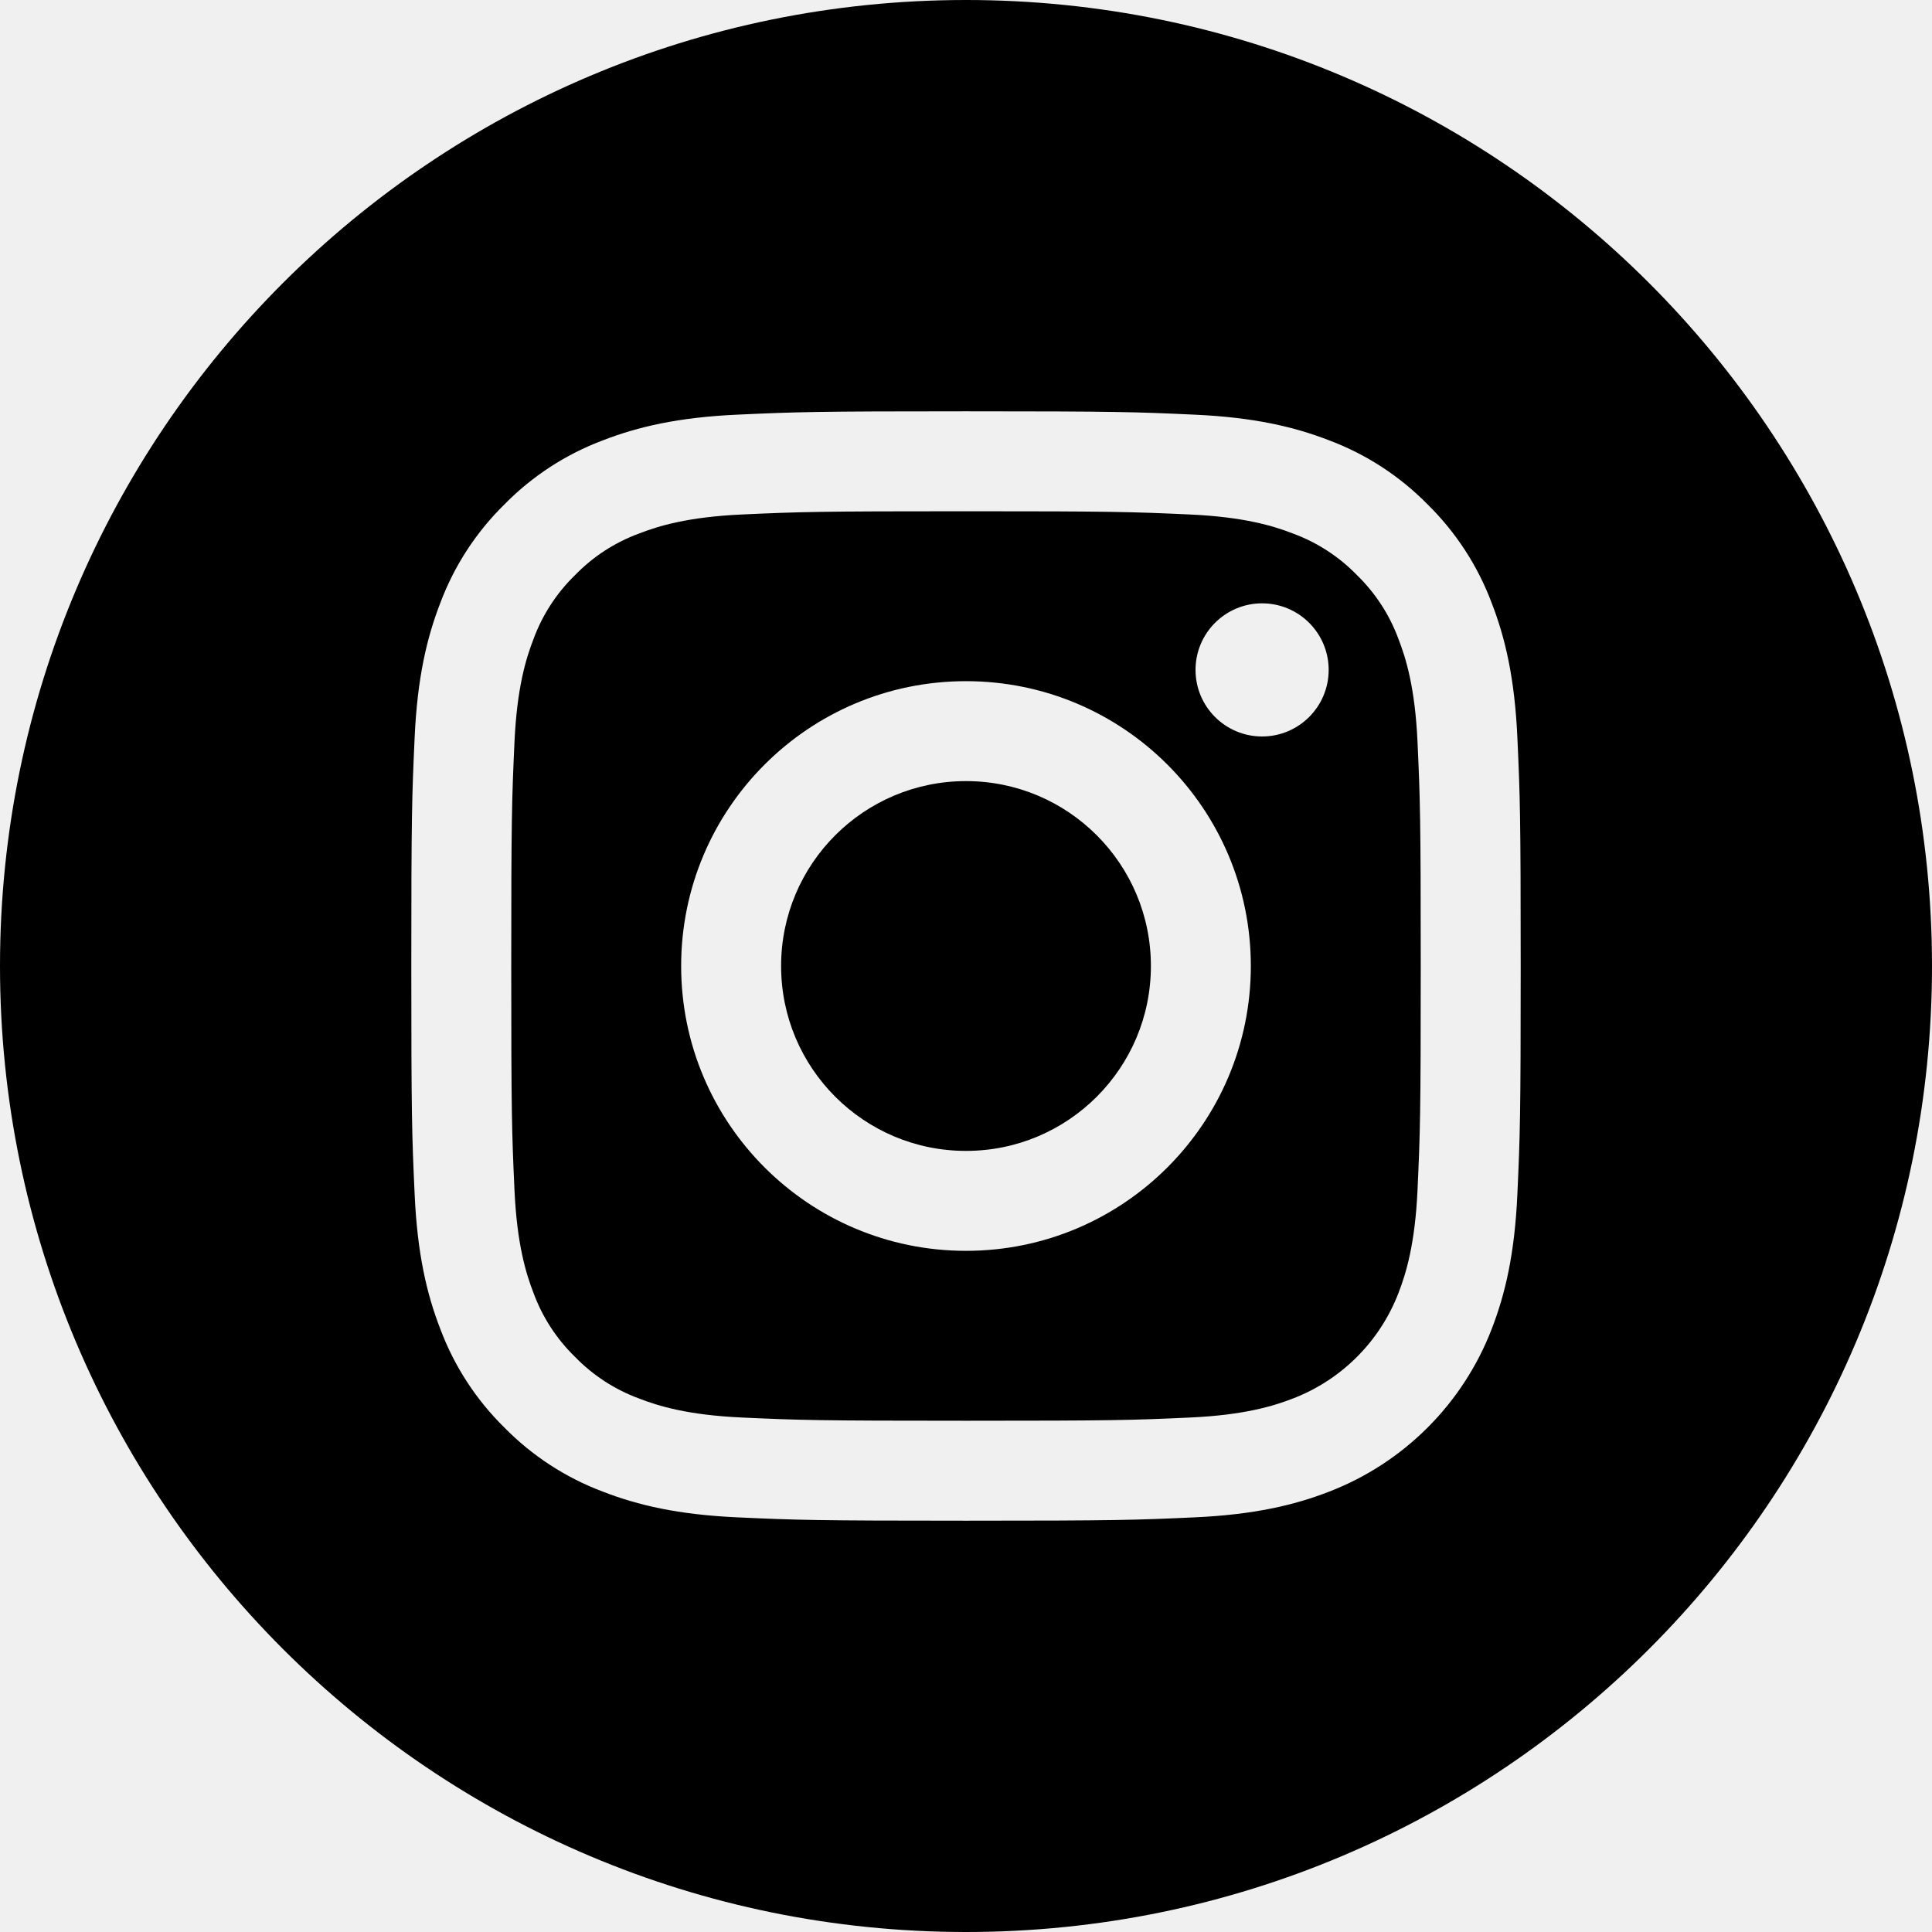
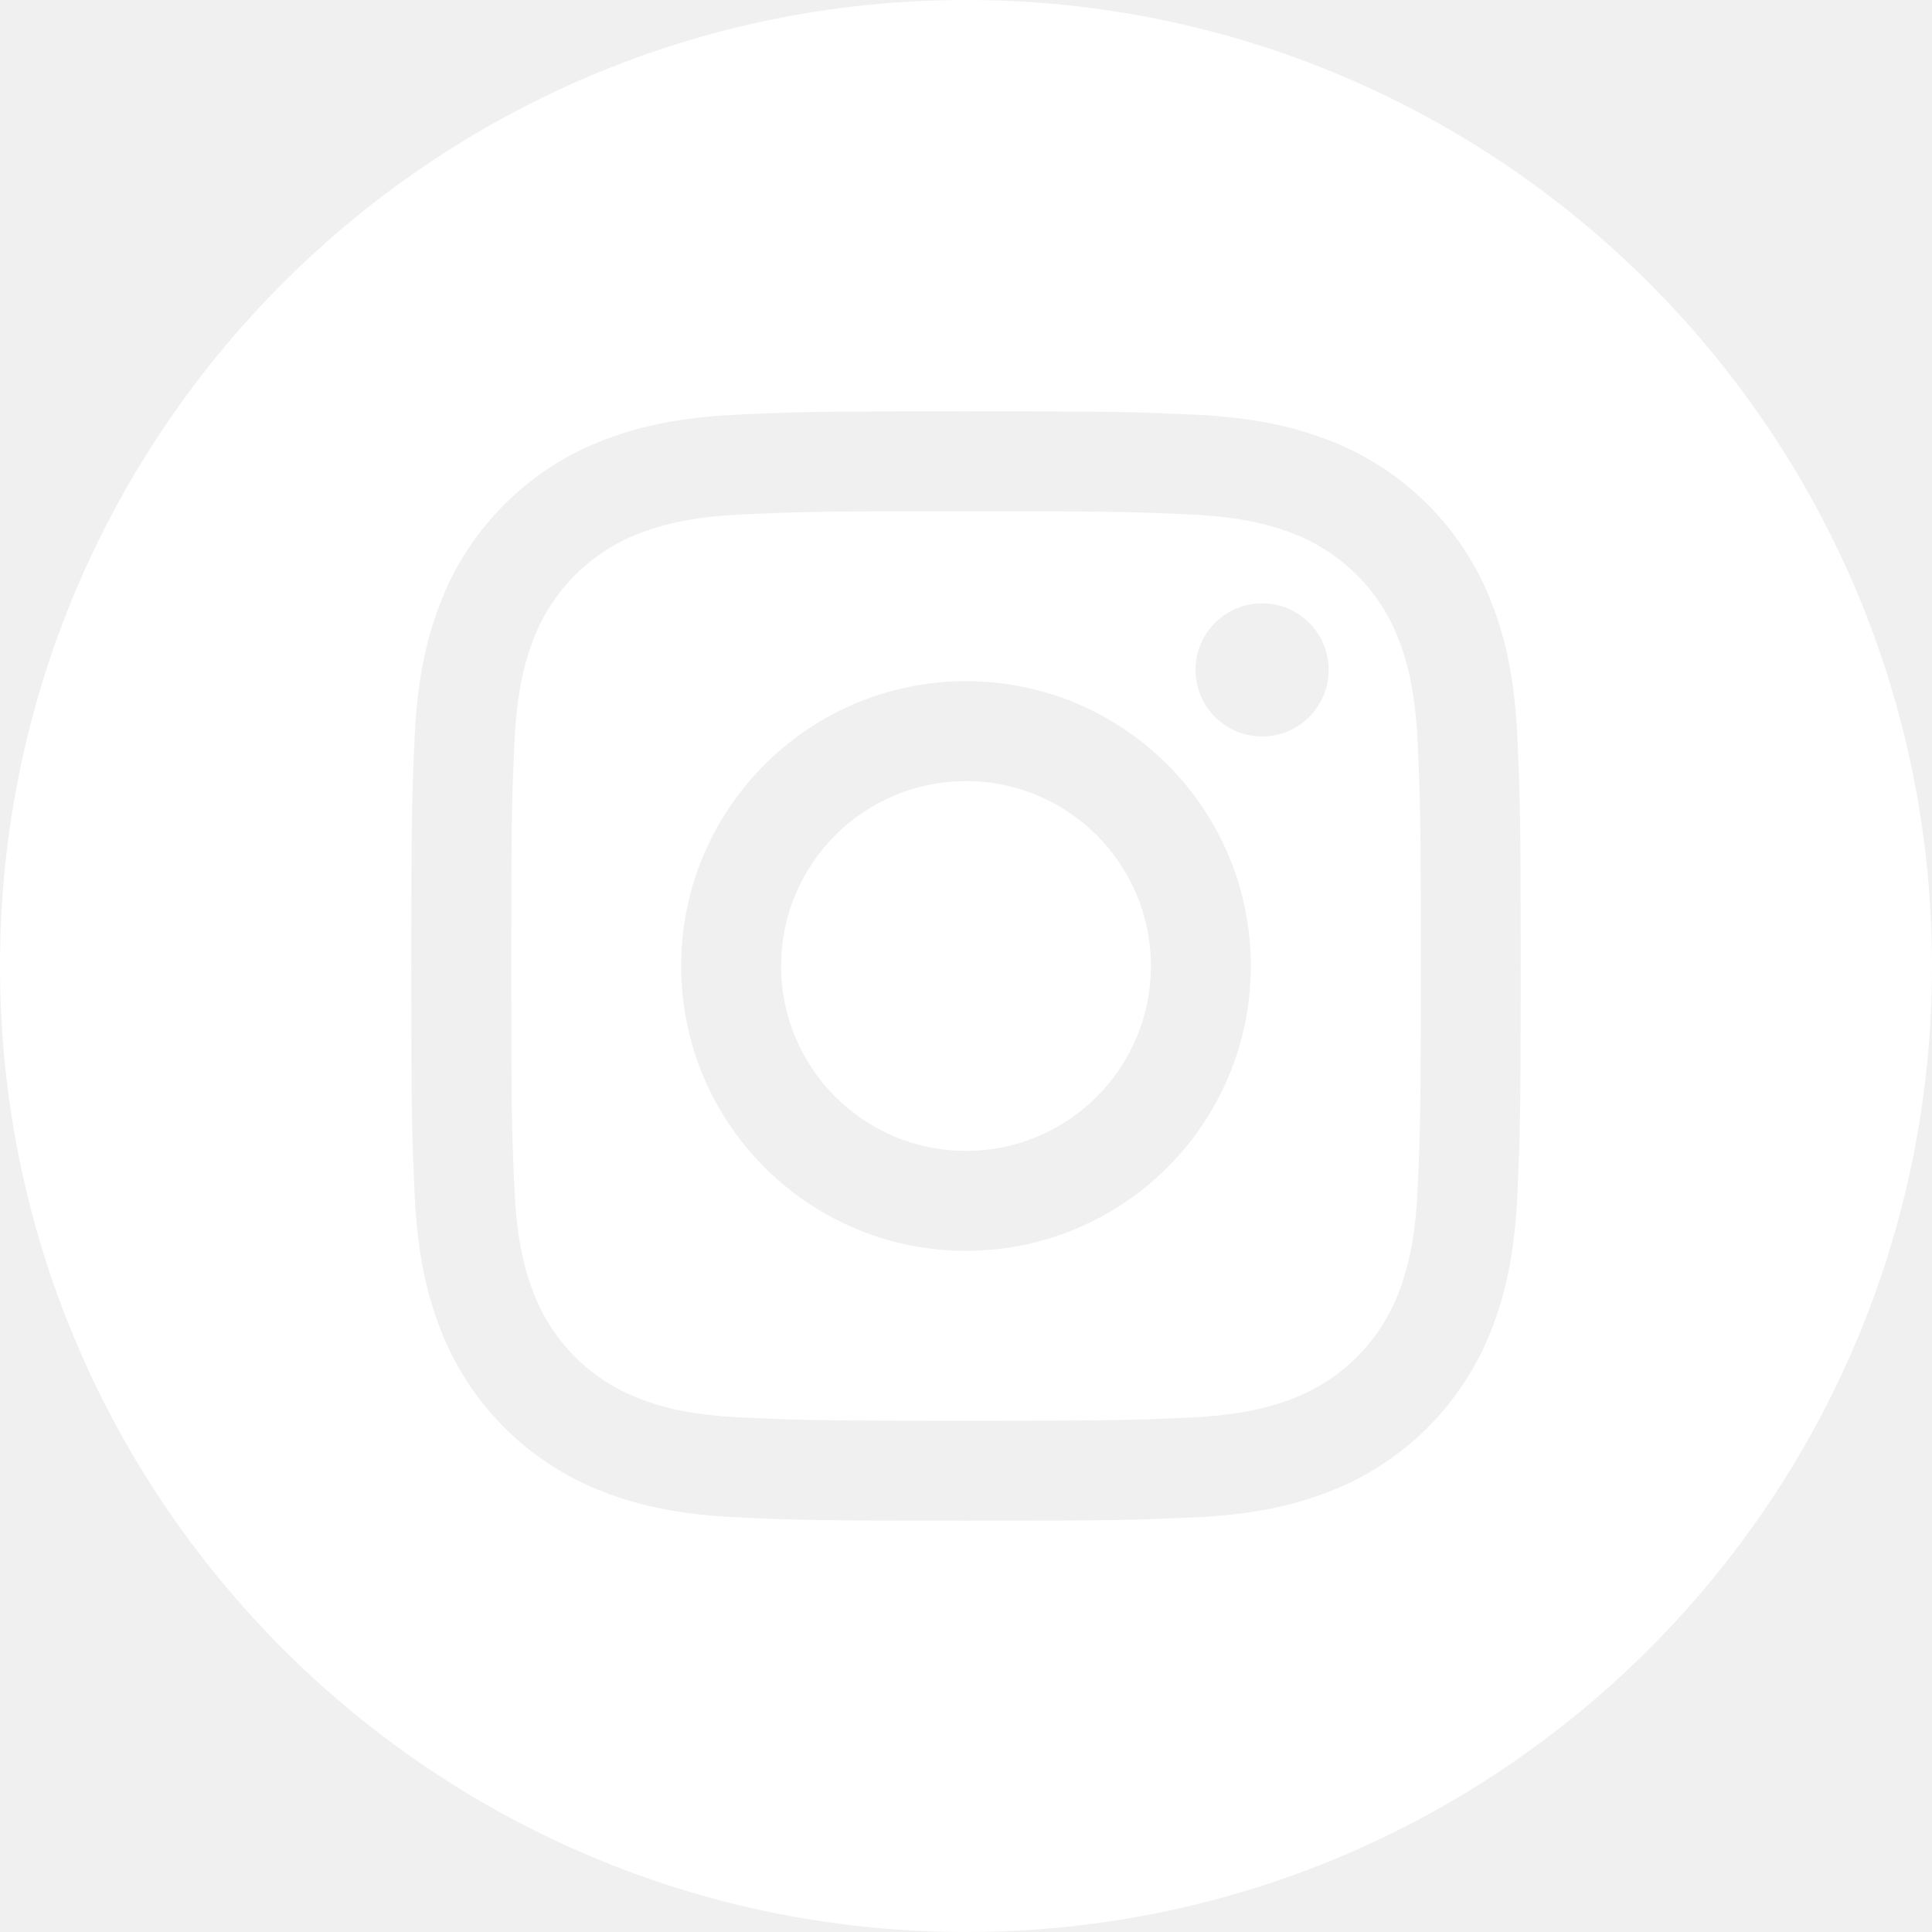
- <svg xmlns="http://www.w3.org/2000/svg" height="512pt" viewBox="0 0 512 512" width="512pt">
-   <path d="m305 256c0 27.062-21.938 49-49 49s-49-21.938-49-49 21.938-49 49-49 49 21.938 49 49zm0 0" />
-   <path d="m370.594 169.305c-2.355-6.383-6.113-12.16-10.996-16.902-4.742-4.883-10.516-8.641-16.902-10.996-5.18-2.012-12.961-4.406-27.293-5.059-15.504-.707-20.152-.859-59.402-.859-39.254 0-43.902.148-59.402.855-14.332.656-22.117 3.051-27.293 5.062-6.387 2.355-12.164 6.113-16.902 10.996-4.883 4.742-8.641 10.516-11 16.902-2.012 5.18-4.406 12.965-5.059 27.297-.707 15.5-.859 20.148-.859 59.402 0 39.25.152 43.898.859 59.402.652 14.332 3.047 22.113 5.059 27.293 2.359 6.387 6.113 12.16 10.996 16.902 4.742 4.883 10.516 8.641 16.902 10.996 5.18 2.016 12.965 4.41 27.297 5.062 15.5.707 20.145.855 59.398.855 39.258 0 43.906-.148 59.402-.855 14.332-.652 22.117-3.047 27.297-5.062 12.82-4.945 22.953-15.078 27.898-27.898 2.012-5.18 4.406-12.961 5.062-27.293.707-15.504.855-20.152.855-59.402 0-39.254-.148-43.902-.855-59.402-.652-14.332-3.047-22.117-5.062-27.297zm-114.594 162.18c-41.691 0-75.488-33.793-75.488-75.484s33.797-75.484 75.488-75.484c41.688 0 75.484 33.793 75.484 75.484s-33.797 75.484-75.484 75.484zm78.469-136.312c-9.742 0-17.641-7.898-17.641-17.641s7.898-17.641 17.641-17.641 17.641 7.898 17.641 17.641c-.004 9.742-7.898 17.641-17.641 17.641zm0 0" />
-   <path d="m256 0c-141.363 0-256 114.637-256 256s114.637 256 256 256 256-114.637 256-256-114.637-256-256-256zm146.113 316.605c-.711 15.648-3.199 26.332-6.832 35.684-7.637 19.746-23.246 35.355-42.992 42.992-9.348 3.633-20.035 6.117-35.68 6.832-15.676.715-20.684.887-60.605.887-39.926 0-44.93-.172-60.609-.887-15.645-.715-26.332-3.199-35.68-6.832-9.812-3.691-18.695-9.477-26.039-16.957-7.477-7.34-13.262-16.227-16.953-26.035-3.633-9.348-6.121-20.035-6.832-35.68-.723-15.68-.891-20.688-.891-60.609s.168-44.93.887-60.605c.711-15.648 3.195-26.332 6.828-35.684 3.691-9.809 9.48-18.695 16.961-26.035 7.34-7.48 16.227-13.266 26.035-16.957 9.352-3.633 20.035-6.117 35.684-6.832 15.676-.715 20.684-.887 60.605-.887s44.93.172 60.605.891c15.648.711 26.332 3.195 35.684 6.824 9.809 3.691 18.695 9.48 26.039 16.961 7.477 7.344 13.266 16.227 16.953 26.035 3.637 9.352 6.121 20.035 6.836 35.684.715 15.676.883 20.684.883 60.605s-.168 44.93-.887 60.605zm0 0" />
+ <svg xmlns="http://www.w3.org/2000/svg" id="instagram" width="512" height="512" viewBox="0 0 512 512">
+   <path id="Path_12" data-name="Path 12" d="M305,256a49,49,0,1,1-49-49A49,49,0,0,1,305,256Zm0,0" fill="#fff" />
+   <path id="Path_13" data-name="Path 13" d="M370.594,169.3a48.679,48.679,0,0,0-27.9-27.9c-5.18-2.012-12.961-4.406-27.293-5.059-15.5-.707-20.152-.859-59.4-.859s-43.9.148-59.4.855c-14.332.656-22.117,3.051-27.293,5.063a48.7,48.7,0,0,0-27.9,27.9c-2.012,5.18-4.406,12.965-5.059,27.3-.707,15.5-.859,20.148-.859,59.4s.152,43.9.859,59.4c.652,14.332,3.047,22.113,5.059,27.293a48.679,48.679,0,0,0,27.9,27.9c5.18,2.016,12.965,4.41,27.3,5.063,15.5.707,20.145.855,59.4.855s43.906-.148,59.4-.855c14.332-.652,22.117-3.047,27.3-5.062a48.679,48.679,0,0,0,27.9-27.9c2.012-5.18,4.406-12.961,5.063-27.293.707-15.5.855-20.152.855-59.4s-.148-43.9-.855-59.4c-.652-14.332-3.047-22.117-5.062-27.3ZM256,331.485A75.484,75.484,0,1,1,331.484,256,75.485,75.485,0,0,1,256,331.485Zm78.469-136.313a17.641,17.641,0,1,1,17.641-17.641A17.641,17.641,0,0,1,334.469,195.172Zm0,0" fill="#fff" />
+   <path id="Path_14" data-name="Path 14" d="M256,0C114.637,0,0,114.637,0,256S114.637,512,256,512,512,397.363,512,256,397.363,0,256,0ZM402.113,316.605c-.711,15.648-3.2,26.332-6.832,35.684a75.164,75.164,0,0,1-42.992,42.992c-9.348,3.633-20.035,6.117-35.68,6.832-15.676.715-20.684.887-60.605.887s-44.93-.172-60.609-.887c-15.645-.715-26.332-3.2-35.68-6.832a75.164,75.164,0,0,1-42.992-42.992c-3.633-9.348-6.121-20.035-6.832-35.68C109.168,300.929,109,295.921,109,256s.168-44.93.887-60.605c.711-15.648,3.2-26.332,6.828-35.684a75.215,75.215,0,0,1,43-42.992c9.352-3.633,20.035-6.117,35.684-6.832C211.07,109.171,216.078,109,256,109s44.93.172,60.605.891c15.648.711,26.332,3.2,35.684,6.824a75.185,75.185,0,0,1,42.992,43c3.637,9.352,6.121,20.035,6.836,35.684.715,15.676.883,20.684.883,60.605S402.832,300.929,402.113,316.605Zm0,0" fill="#fff" />
</svg>
